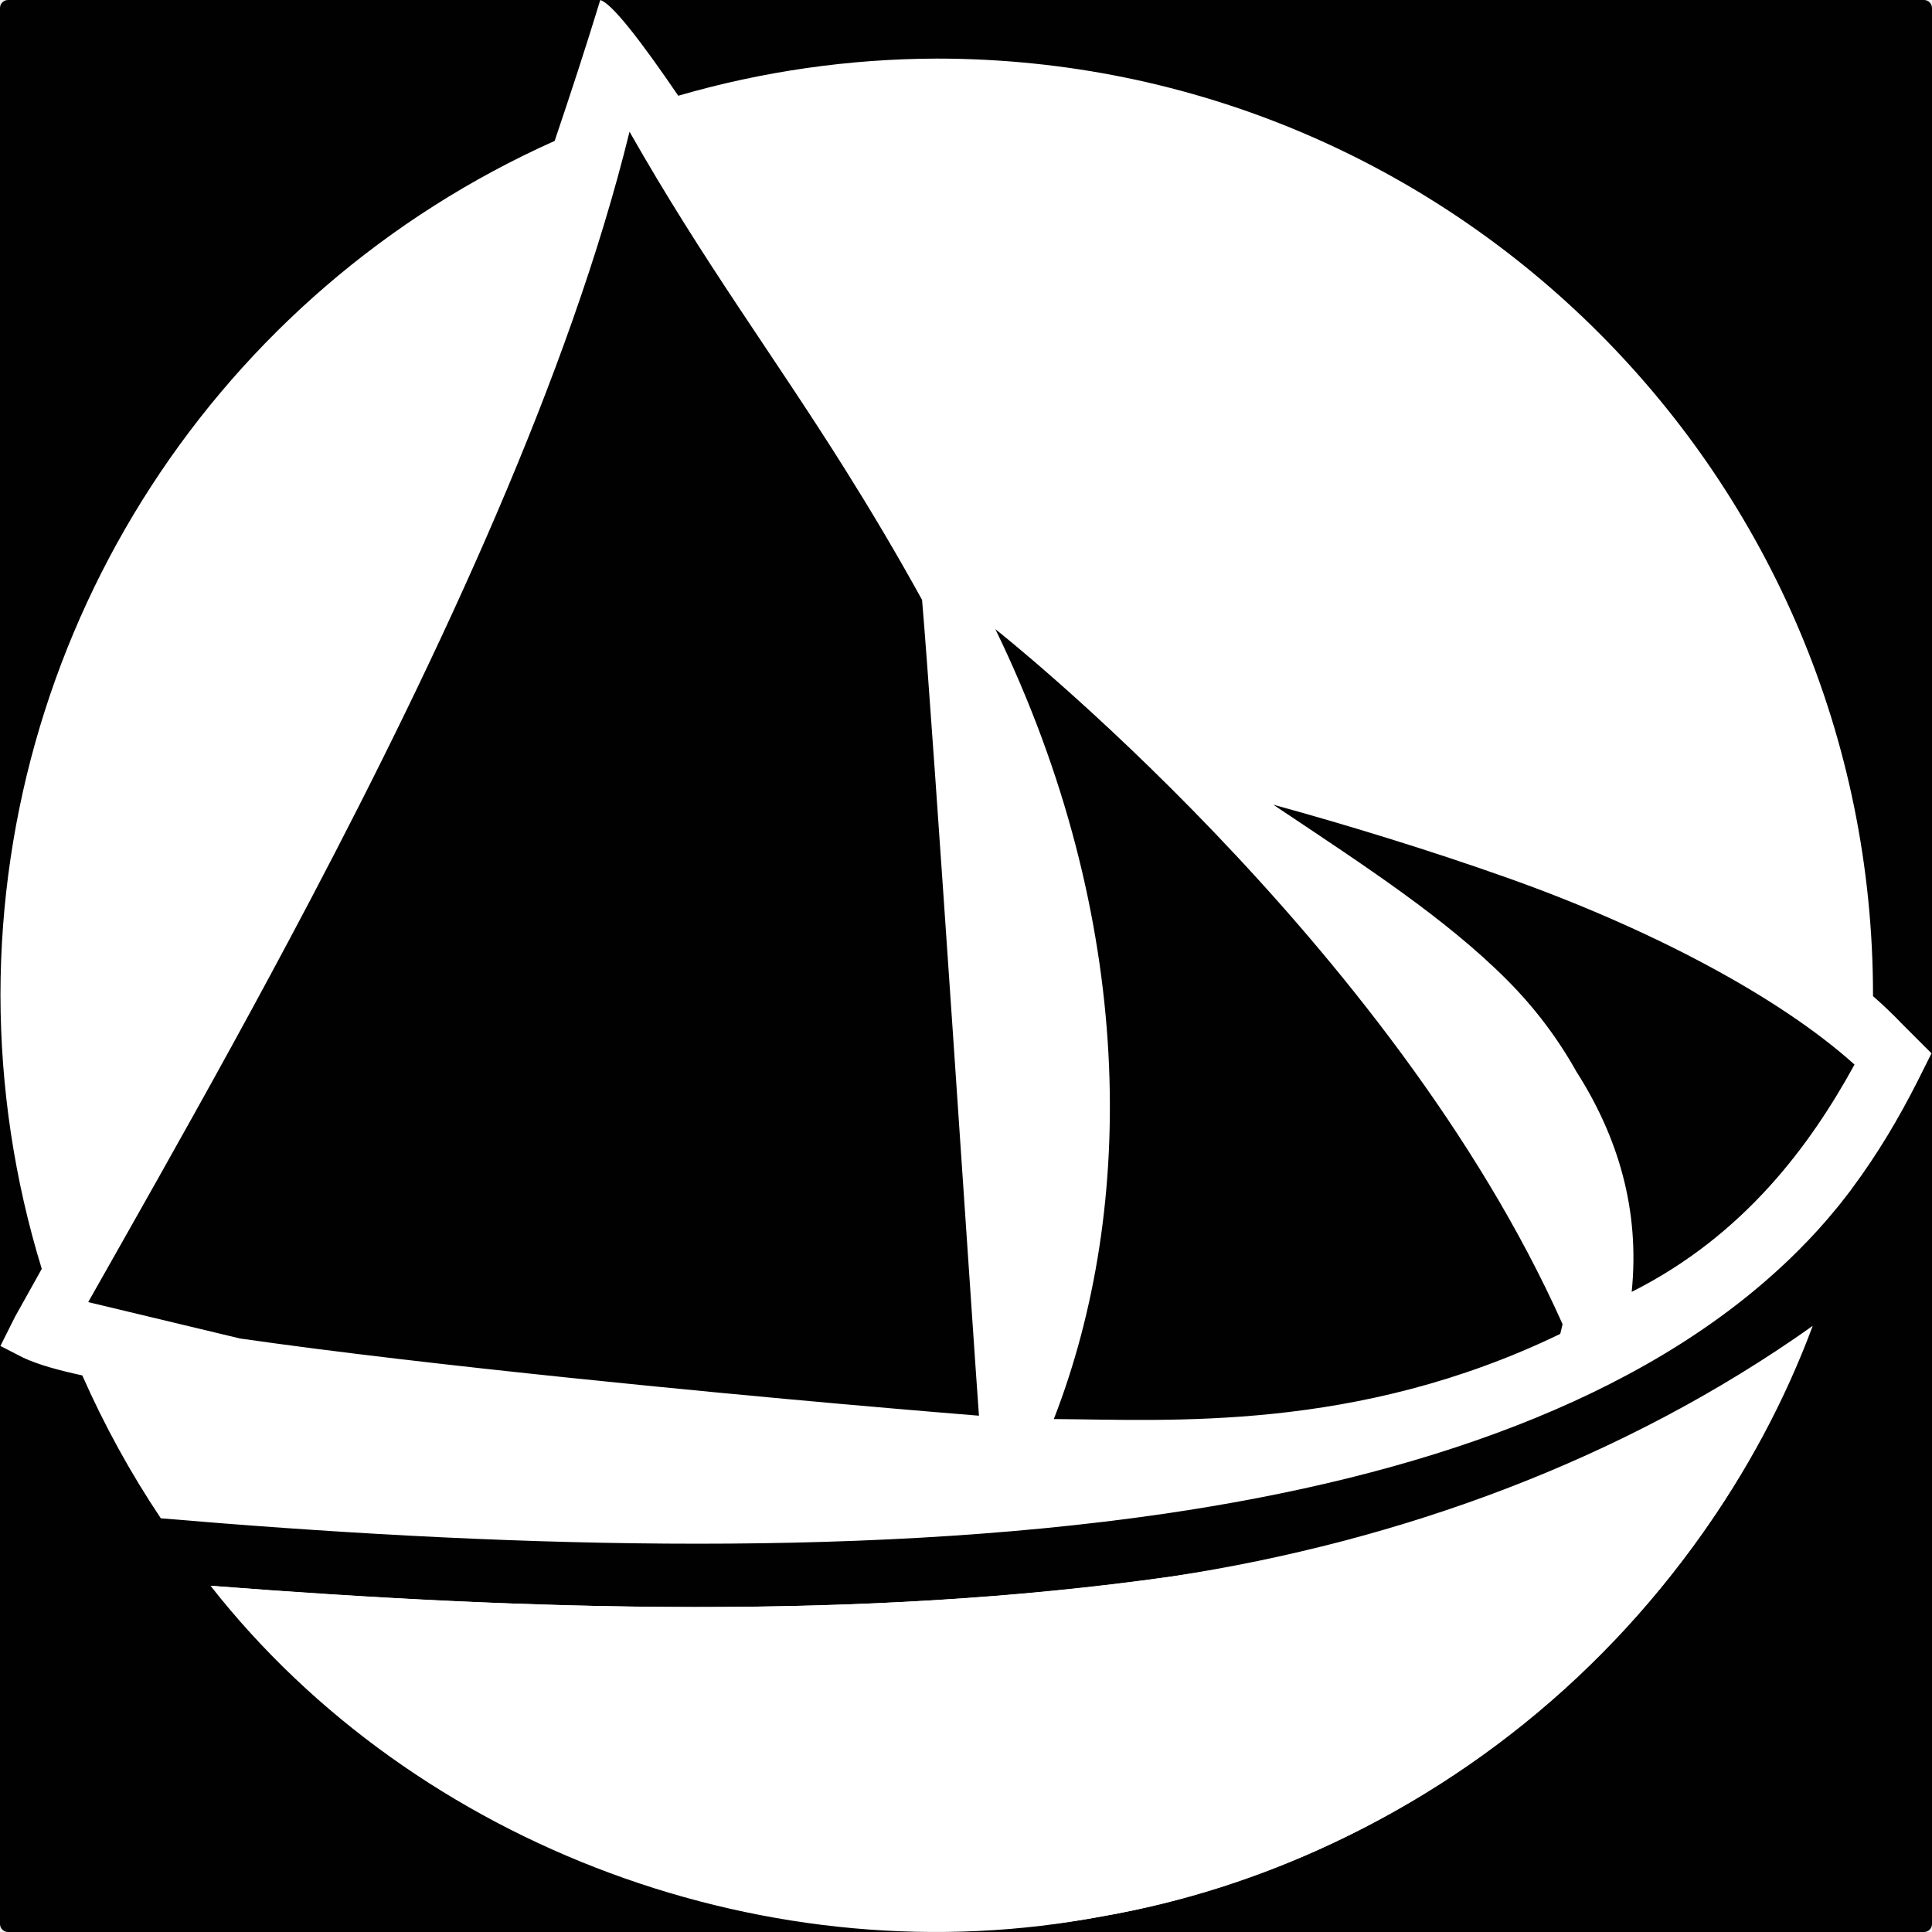
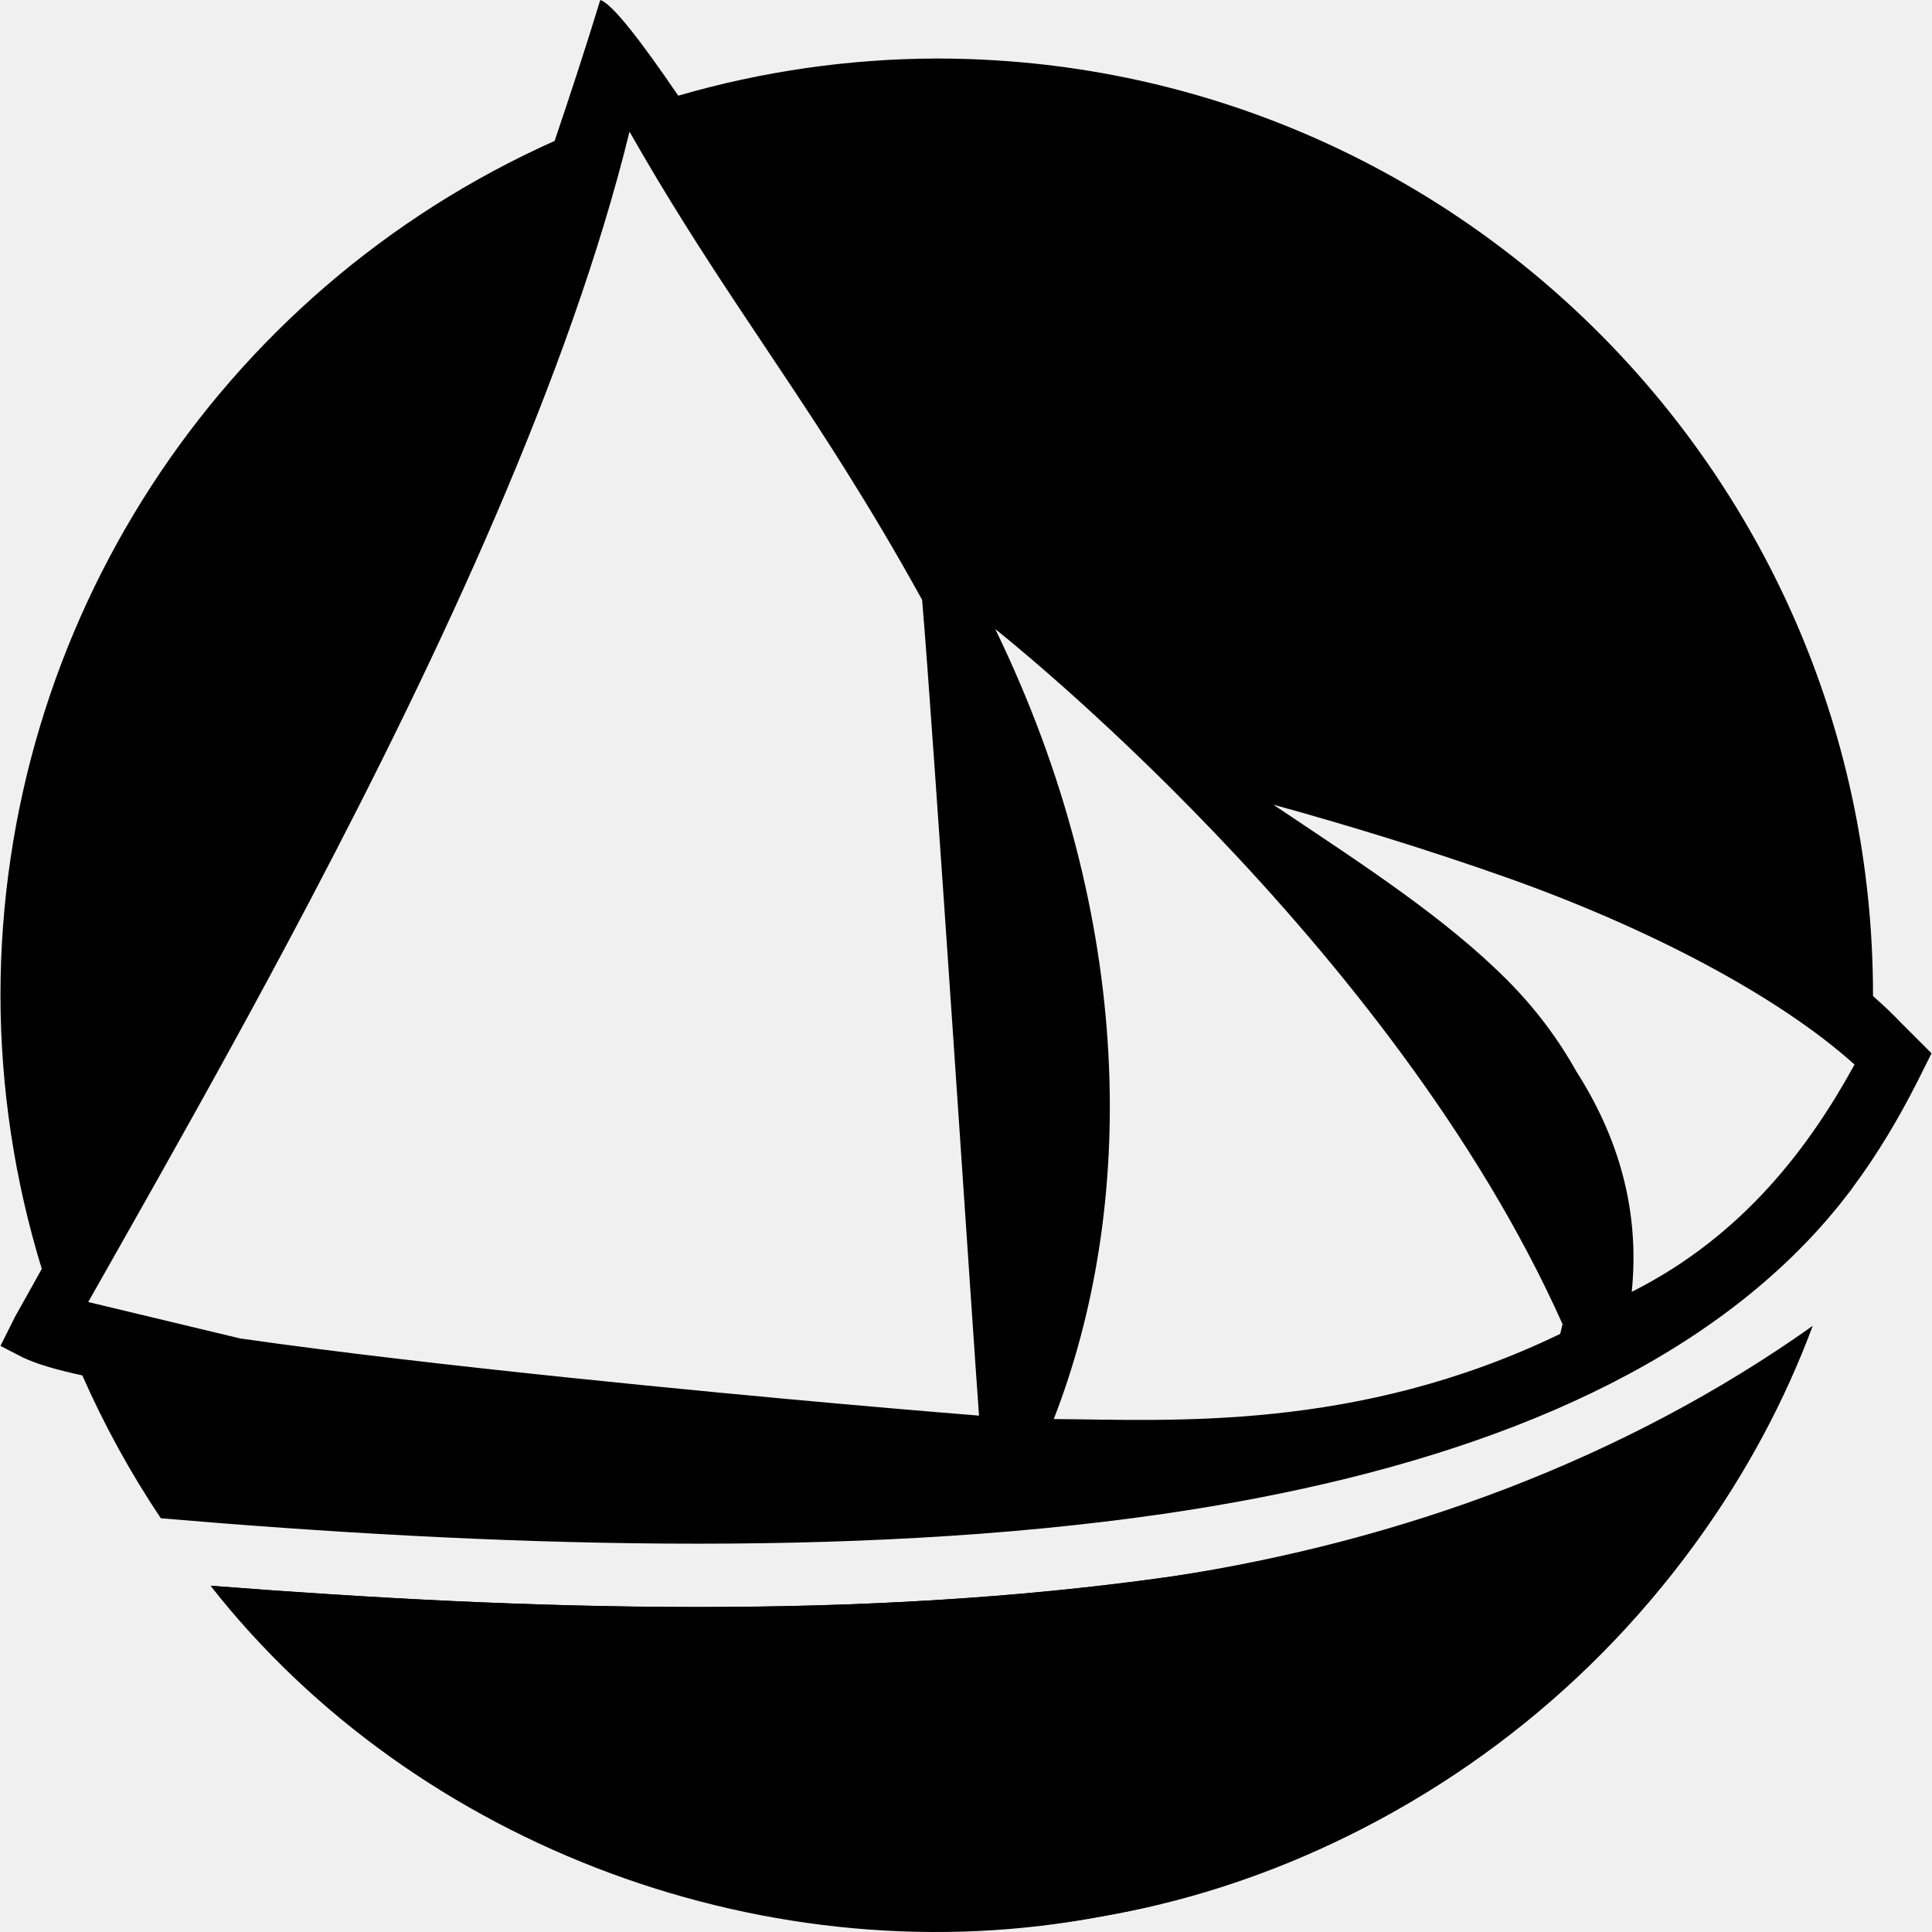
<svg xmlns="http://www.w3.org/2000/svg" width="1000" height="1000" viewBox="0 0 264.583 264.583" version="1.1" id="svg8">
  <defs id="defs2" />
  <g id="layer1" transform="translate(0,-32.41665)">
-     <rect style="opacity:1;fill:#000000;fill-opacity:0.996;stroke:none;stroke-width:2.712;stroke-linecap:round;stroke-linejoin:round;stroke-miterlimit:4;stroke-dasharray:none;stroke-opacity:1" id="rect7038" width="264.583" height="264.583" x="0" y="32.417" rx="1.099" />
-     <g id="g7046" transform="matrix(7.5721,0,0,7.5721,-1518.067,-1245.711)">
-       <path id="circle4804-0" d="m 211.338,168.795 c -0.261,0.854 -0.539,1.703 -0.825,2.548 a 16.933,16.933 0 0 0 -10.023,15.444 16.933,16.933 0 0 0 0.747,4.956 c -0.161,0.288 -0.321,0.577 -0.483,0.865 l -0.265,0.529 0.408,0.21 c 0.279,0.13 0.63,0.226 1.073,0.323 a 16.933,16.933 0 0 0 1.42,2.584 c 5.872,0.501 12.451,0.746 18.126,-0.079 4.638,-0.674 8.639,-2.07 11.251,-4.533 0.034,-0.031 0.066,-0.063 0.099,-0.094 0.05,-0.049 0.1,-0.098 0.149,-0.147 0.242,-0.241 0.465,-0.488 0.67,-0.739 0.017,-0.021 0.034,-0.041 0.051,-0.061 0.052,-0.065 0.102,-0.13 0.152,-0.195 0.026,-0.033 0.052,-0.066 0.077,-0.099 a 16.933,16.933 0 0 0 5.3e-4,-0.004 c 0.488,-0.652 0.87,-1.313 1.184,-1.929 l 0.265,-0.529 -0.529,-0.529 c -0.166,-0.175 -0.344,-0.343 -0.529,-0.506 a 16.933,16.933 0 0 0 0,-0.023 16.933,16.933 0 0 0 -16.933,-16.933 16.933,16.933 0 0 0 -4.675,0.672 c -0.668,-0.981 -1.196,-1.667 -1.41,-1.731 z m 0.529,2.381 c 1.355,2.384 2.572,3.993 3.907,6.12 0,0 0,5.3e-4 0,5.3e-4 0.445,0.709 0.903,1.475 1.384,2.347 0.192,2.222 0.948,13.695 1.029,14.755 -0.571,-0.047 -3.585,-0.289 -7.397,-0.685 -2.079,-0.216 -4.22,-0.461 -5.958,-0.71 -0.002,-2.4e-4 -0.003,-2.9e-4 -0.005,-5.3e-4 l -2.75,-0.659 c 0.779,-1.377 1.673,-2.95 2.603,-4.644 0.465,-0.847 0.938,-1.725 1.411,-2.623 2.363,-4.493 4.701,-9.512 5.776,-13.9 z m 6.615,8.996 c 0,0 7.167,5.643 10.26,12.571 -0.014,0.059 -0.026,0.116 -0.042,0.176 -3.684,1.782 -7.074,1.553 -9.159,1.54 1.494,-3.837 1.492,-9.034 -1.058,-14.287 z m 5.03,3.176 c 1.316,0.362 2.81,0.818 4.23,1.322 2.535,0.899 4.892,2.129 6.28,3.378 -0.789,1.44 -1.985,3.083 -4.03,4.111 0.151,-1.481 -0.245,-2.803 -1.002,-3.987 -0.333,-0.596 -0.751,-1.151 -1.248,-1.65 -1.119,-1.123 -2.589,-2.075 -4.135,-3.109 -0.032,-0.022 -0.063,-0.043 -0.095,-0.065 z m 9.74,9.435 c -2.846,2.507 -6.989,3.857 -11.572,4.523 -5.501,0.799 -11.725,0.617 -17.375,0.17 a 16.933,16.933 0 0 0 13.119,6.245 16.933,16.933 0 0 0 15.829,-10.937 z m -29.811,3.555 a 16.933,16.933 0 0 0 0.02,0.028 c -0.007,-0.01 -0.014,-0.019 -0.02,-0.028 z" style="fill:#ffffff;fill-opacity:1;stroke:none;stroke-width:0.794;stroke-miterlimit:4;stroke-dasharray:none;stroke-opacity:1" />
-       <circle r="16.953" cy="186.767" cx="217.443" id="circle4812-0" style="fill:#500000;fill-opacity:0;stroke:none;stroke-width:0.794;stroke-miterlimit:4;stroke-dasharray:none;stroke-opacity:1" />
-       <path style="fill:#ffffff;fill-opacity:1;stroke:none;stroke-width:0.794;stroke-miterlimit:4;stroke-dasharray:none;stroke-opacity:1" d="m 221.679,197.305 c -5.754,0.812 -11.615,0.611 -17.39,0.169 3.716,4.739 10.174,7.127 16.14,5.976 5.757,-0.99 10.804,-5.206 12.837,-10.676 -3.419,2.425 -7.458,3.897 -11.587,4.531 z" id="path4814-1" />
-     </g>
+     <path style="fill:#000000;fill-opacity:1;stroke:none;stroke-width:6.01;stroke-miterlimit:4;stroke-dasharray:none;stroke-opacity:1" d="m 82.205,32.419 c -1.98,6.466 -4.081,12.893 -6.249,19.295 A 128.221,128.221 0 0 0 0.064,168.654 128.221,128.221 0 0 0 5.722,206.183 c -1.216,2.184 -2.427,4.371 -3.655,6.546 l -2.004,4.007 3.087,1.593 c 2.114,0.982 4.774,1.713 8.123,2.446 a 128.221,128.221 0 0 0 10.749,19.565 c 44.461,3.796 94.281,5.648 137.248,-0.594 35.118,-5.103 65.415,-15.673 85.194,-34.321 0.255,-0.236 0.501,-0.474 0.751,-0.713 0.38,-0.367 0.755,-0.738 1.127,-1.111 1.833,-1.826 3.522,-3.698 5.075,-5.596 0.128,-0.156 0.26,-0.309 0.388,-0.466 0.396,-0.491 0.775,-0.985 1.154,-1.479 0.194,-0.251 0.397,-0.497 0.587,-0.751 a 128.221,128.221 0 0 0 0.004,-0.03 c 3.692,-4.935 6.591,-9.942 8.965,-14.607 l 2.003,-4.007 -4.007,-4.007 c -1.26,-1.327 -2.607,-2.598 -4.007,-3.835 a 128.221,128.221 0 0 0 0,-0.172 A 128.221,128.221 0 0 0 128.285,40.431 128.221,128.221 0 0 0 92.884,45.521 C 87.824,38.089 83.829,32.901 82.205,32.417 Z m 4.007,18.031 c 10.26,18.049 19.474,30.234 29.586,46.338 0,0 0,0.004 0,0.004 3.37,5.367 6.841,11.17 10.483,17.769 1.454,16.825 7.177,103.697 7.795,111.724 -4.323,-0.353 -27.142,-2.189 -56.014,-5.189 -15.74,-1.635 -31.952,-3.492 -45.117,-5.373 -0.015,-0.002 -0.023,-0.002 -0.038,-0.004 L 12.082,210.726 c 5.902,-10.427 12.671,-22.334 19.71,-35.162 3.519,-6.414 7.104,-13.059 10.682,-19.862 17.893,-34.018 35.595,-72.029 43.736,-105.252 z m 50.086,68.117 c 0,0 54.272,42.727 77.689,95.191 -0.107,0.444 -0.2,0.88 -0.321,1.33 -27.896,13.494 -53.568,11.76 -69.354,11.665 11.314,-29.052 11.297,-68.407 -8.014,-108.186 z m 38.089,24.049 c 9.962,2.738 21.28,6.198 32.032,10.009 19.198,6.807 37.04,16.124 47.555,25.579 -5.973,10.9 -15.027,23.347 -30.513,31.128 1.146,-11.214 -1.858,-21.227 -7.587,-30.189 -2.519,-4.509 -5.686,-8.714 -9.454,-12.494 -8.472,-8.501 -19.604,-15.711 -31.312,-23.544 -0.243,-0.164 -0.476,-0.326 -0.72,-0.489 z m 73.756,71.439 c -21.553,18.983 -52.918,29.207 -87.628,34.25 -41.655,6.052 -88.78,4.671 -131.566,1.283 a 128.221,128.221 0 0 0 99.335,47.285 128.221,128.221 0 0 0 119.859,-82.818 z M 22.411,240.978 a 128.221,128.221 0 0 0 0.153,0.215 c -0.053,-0.076 -0.103,-0.142 -0.153,-0.215 z" id="circle4804-0" />
+     <circle style="fill:#500000;fill-opacity:0;stroke:none;stroke-width:6.01;stroke-miterlimit:4;stroke-dasharray:none;stroke-opacity:1" id="circle4812-0" cx="128.435" cy="168.504" r="128.371" />
+     <path id="path4814-1" d="m 160.509,248.304 c -43.571,6.148 -87.952,4.624 -131.676,1.28 28.137,35.883 77.039,53.966 122.211,45.25 43.595,-7.493 81.808,-39.419 97.201,-80.84 -25.888,18.364 -56.474,29.509 -87.735,34.31 z" style="fill:#000000;fill-opacity:1;stroke:none;stroke-width:6.01;stroke-miterlimit:4;stroke-dasharray:none;stroke-opacity:1" />
  </g>
</svg>
